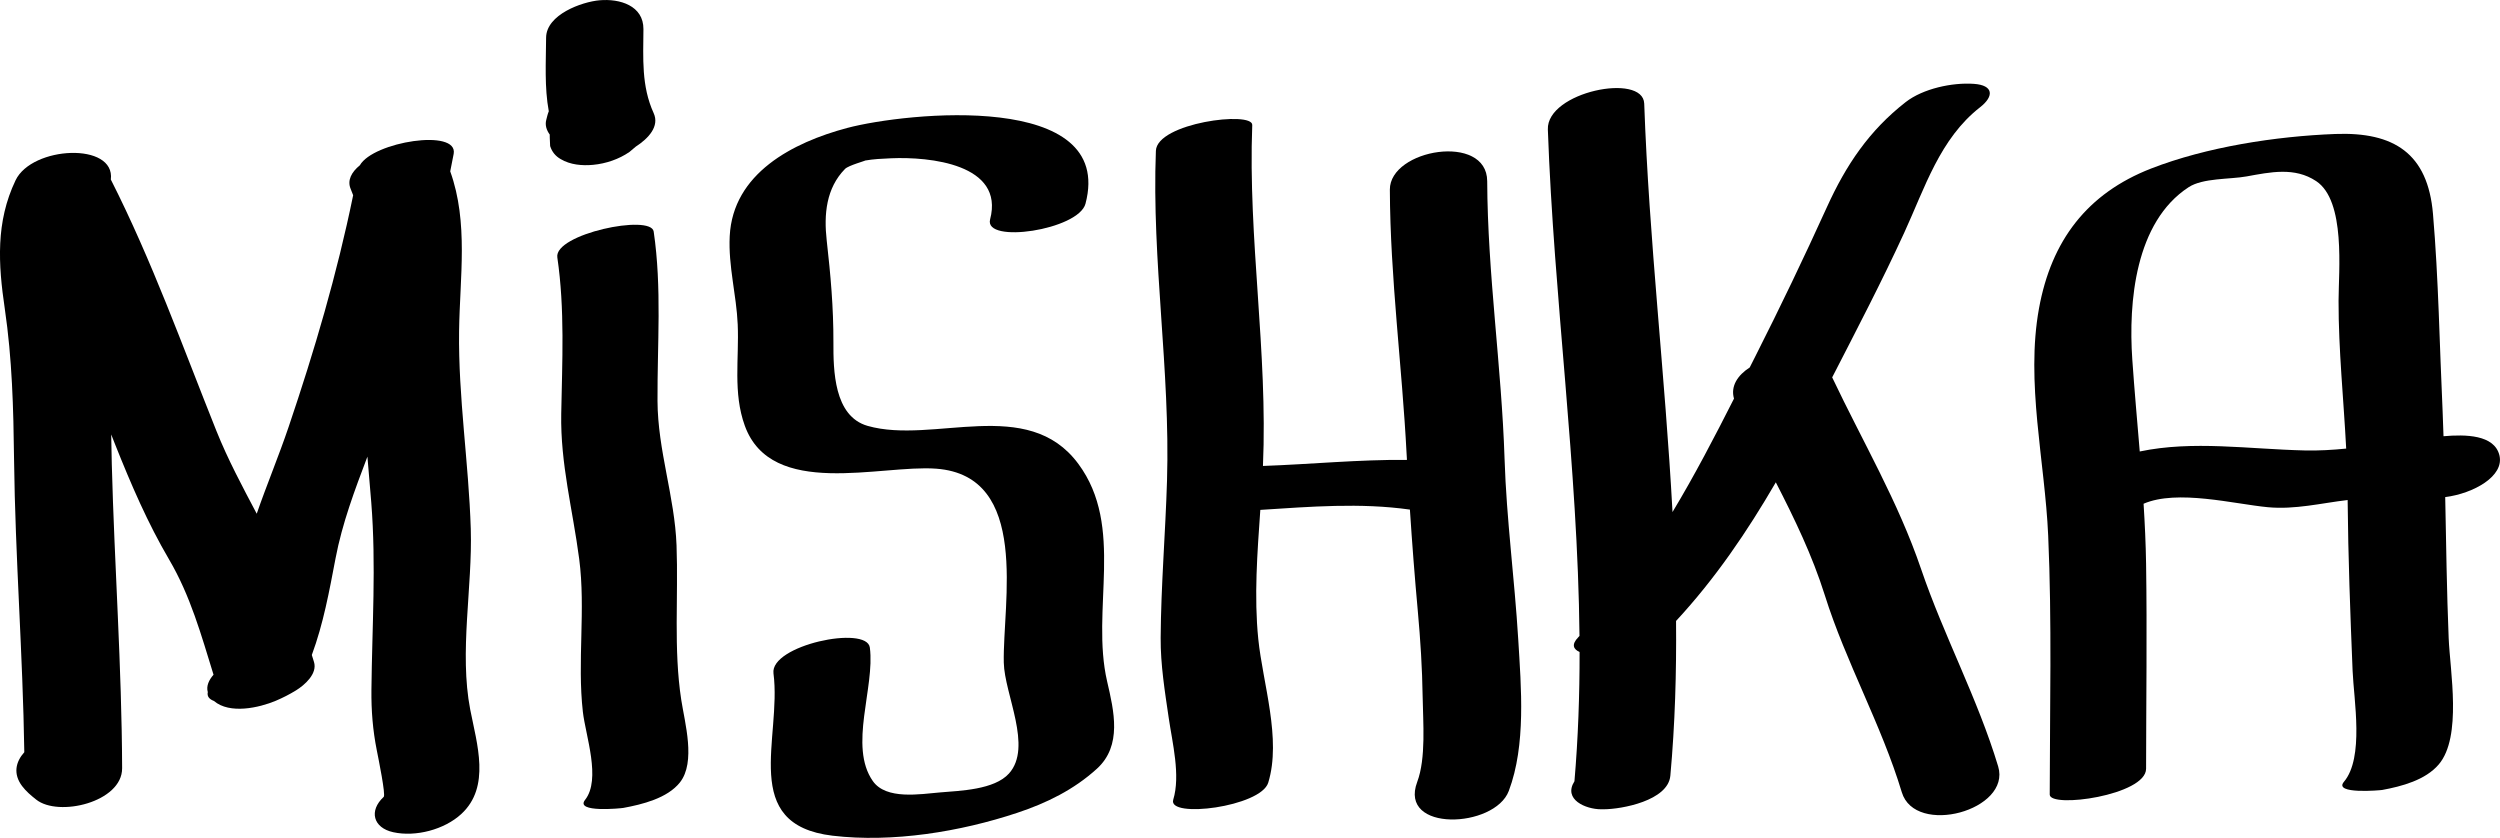
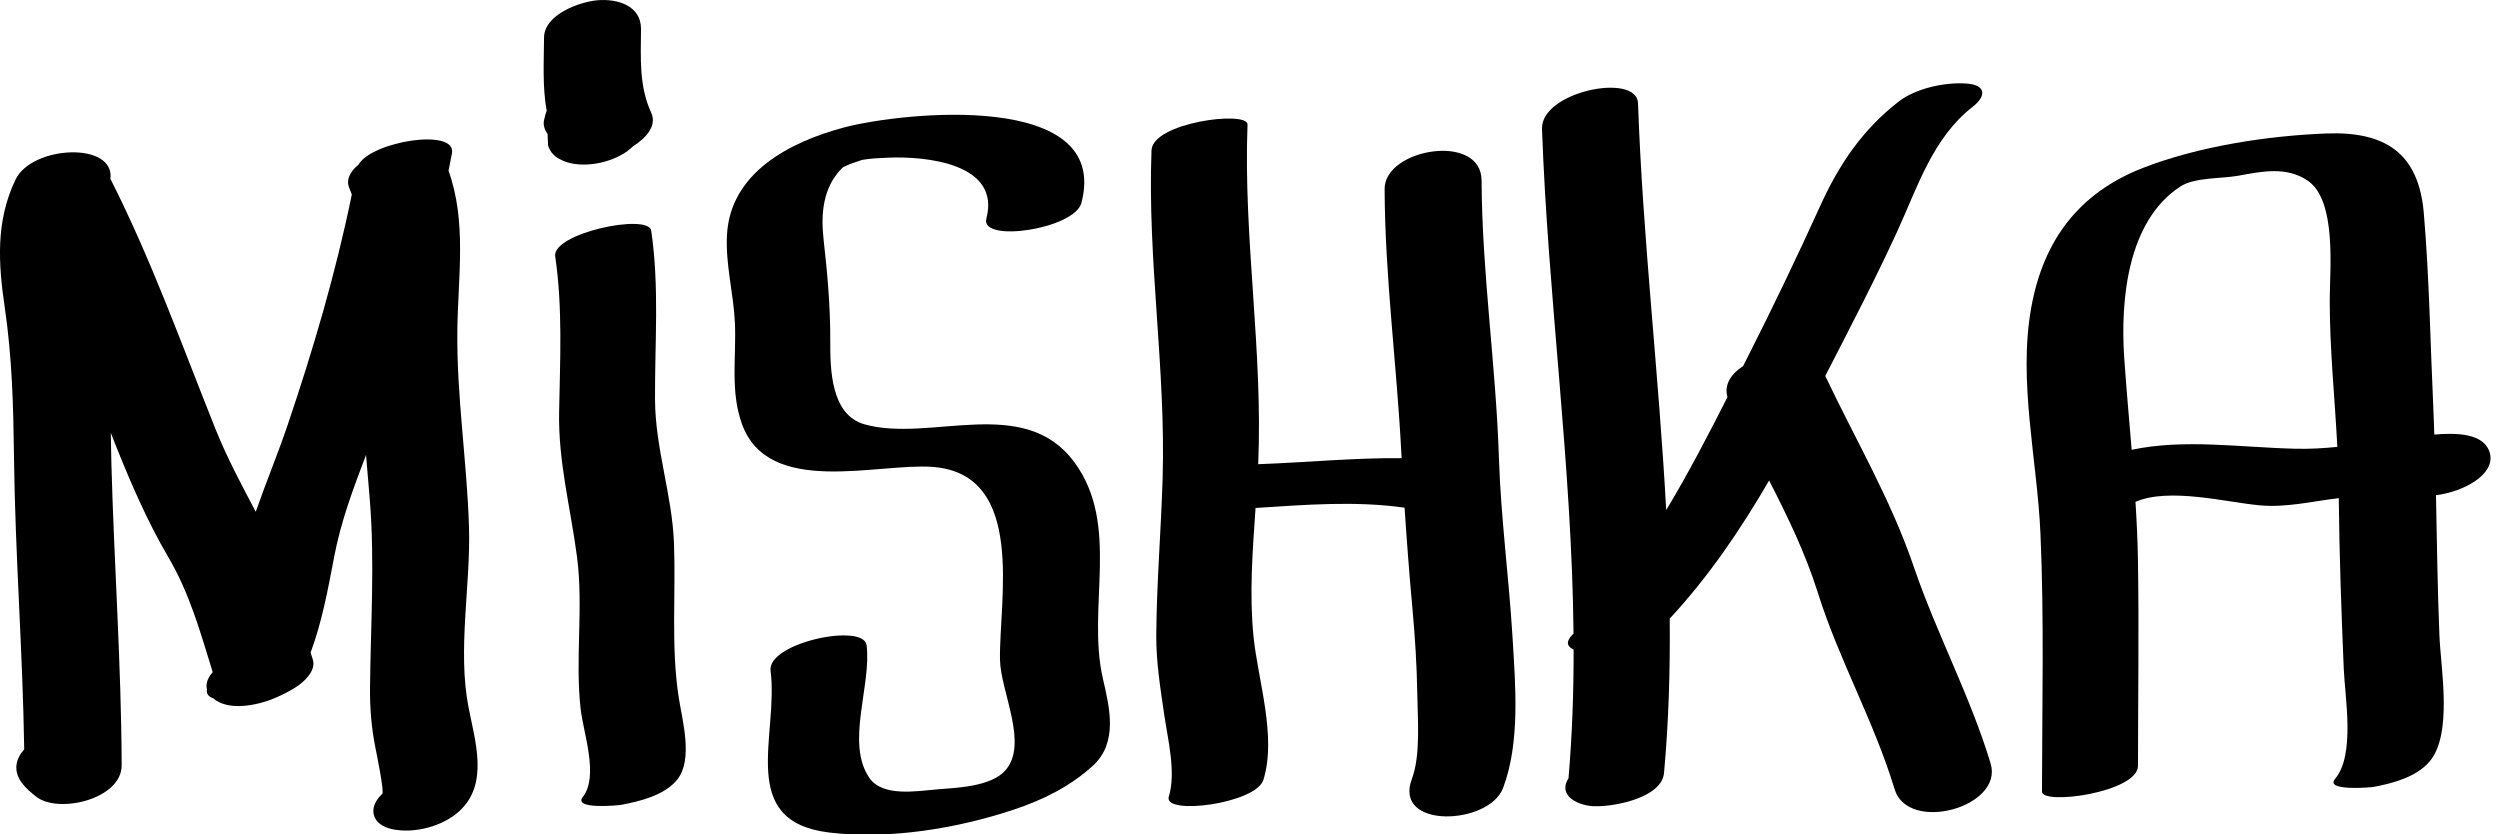
- <svg xmlns="http://www.w3.org/2000/svg" version="1.1" id="Layer_1" x="0px" y="0px" width="101.615px" height="34.056px" viewBox="0 0 101.615 34.056" enable-background="new 0 0 101.615 34.056" xml:space="preserve">
+ <svg xmlns="http://www.w3.org/2000/svg" version="1.1" id="Layer_1" x="0px" y="0px" width="102px" height="34px" viewBox="0 0 102 34" enable-background="new 0 0 101.615 34.056" xml:space="preserve">
  <g>
    <path d="M19.135,21.495c-0.083-2.683-0.51-5.347-0.475-8.035c0.028-2.174,0.389-4.41-0.36-6.495 c0.047-0.237,0.096-0.473,0.14-0.711c0.193-1.045-3.271-0.492-3.813,0.464c-0.343,0.28-0.519,0.615-0.375,0.957 c0.037,0.086,0.069,0.174,0.102,0.261c-0.656,3.204-1.57,6.306-2.621,9.412c-0.402,1.188-0.888,2.349-1.298,3.533 c-0.582-1.104-1.169-2.194-1.643-3.377C7.418,14.071,6.18,10.602,4.505,7.298C4.695,5.77,1.301,5.93,0.632,7.33 c-0.809,1.694-0.705,3.403-0.438,5.214c0.3,2.042,0.353,4.05,0.377,6.111c0.047,3.976,0.358,7.943,0.417,11.919 c-0.354,0.395-0.461,0.881-0.091,1.375c0.162,0.216,0.361,0.382,0.571,0.549c0.904,0.724,3.5,0.107,3.496-1.271 c-0.014-4.123-0.312-8.238-0.42-12.358c-0.011-0.404-0.018-0.807-0.024-1.21c0.057,0.145,0.114,0.29,0.171,0.434 c0.64,1.604,1.31,3.163,2.185,4.654c0.868,1.478,1.303,3.064,1.803,4.677c-0.189,0.217-0.303,0.462-0.233,0.708 c-0.039,0.18,0.07,0.292,0.251,0.36c0.639,0.548,1.841,0.274,2.509-0.007c0.287-0.121,0.561-0.261,0.826-0.424 c0.345-0.212,0.883-0.679,0.729-1.159c-0.03-0.093-0.058-0.186-0.087-0.279c0.47-1.27,0.709-2.589,0.965-3.93 c0.272-1.428,0.782-2.78,1.295-4.133c0.052,0.619,0.106,1.238,0.156,1.855c0.204,2.554,0.033,5.072,0.007,7.626 c-0.008,0.847,0.054,1.633,0.219,2.461c0.068,0.343,0.367,1.808,0.281,1.887c-0.611,0.564-0.433,1.257,0.385,1.437 c0.915,0.201,2.081-0.105,2.77-0.742c1.198-1.106,0.632-2.845,0.361-4.241C18.661,26.501,19.208,23.879,19.135,21.495z" />
    <path d="M27.499,22.17c-0.074-1.988-0.765-3.862-0.774-5.872c-0.011-2.305,0.181-4.593-0.155-6.886 c-0.106-0.725-4.056,0.1-3.917,1.05c0.309,2.11,0.197,4.229,0.159,6.354c-0.037,2.044,0.468,3.898,0.73,5.904 c0.269,2.054-0.084,4.157,0.149,6.213c0.109,0.962,0.75,2.743,0.089,3.58c-0.42,0.532,1.469,0.342,1.553,0.326 c0.769-0.142,1.793-0.392,2.304-1.038c0.653-0.828,0.196-2.426,0.053-3.357C27.374,26.385,27.576,24.249,27.499,22.17z" />
    <path d="M43.828,18.851c-2.062-2.784-5.889-0.78-8.561-1.54c-1.377-0.392-1.395-2.271-1.392-3.396 c0.004-1.426-0.114-2.732-0.273-4.146c-0.119-1.052-0.024-2.121,0.746-2.904c0.142-0.144,0.859-0.336,0.81-0.339 c0.354-0.061,0.676-0.076,1.067-0.093c1.549-0.066,4.613,0.232,4.019,2.483c-0.266,1.01,3.596,0.431,3.877-0.637 c1.213-4.598-7.284-3.714-9.686-3.078C32.225,5.789,29.787,7.047,29.66,9.6c-0.061,1.219,0.273,2.379,0.325,3.587 c0.061,1.39-0.198,2.776,0.289,4.118c1.082,2.982,5.52,1.576,7.778,1.745c3.845,0.287,2.697,5.469,2.748,7.883 c0.027,1.288,1.181,3.429,0.211,4.507c-0.595,0.662-1.982,0.699-2.792,0.768c-0.813,0.068-2.201,0.312-2.742-0.461 c-0.993-1.418,0.091-3.799-0.121-5.425c-0.121-0.924-4.066-0.095-3.917,1.05c0.342,2.627-1.399,6.145,2.402,6.596 c2.441,0.289,5.191-0.161,7.5-0.928c1.196-0.396,2.307-0.942,3.243-1.793c1.035-0.941,0.694-2.348,0.417-3.547 C44.324,24.782,45.732,21.421,43.828,18.851z" />
    <path d="M61.155,18.662c-0.122-3.777-0.69-7.513-0.706-11.297c-0.008-1.971-3.963-1.305-3.957,0.343 c0.015,3.608,0.497,7.167,0.682,10.764c0.004,0.074,0.008,0.147,0.013,0.221c-1.949-0.018-3.899,0.177-5.853,0.246 c0.201-4.633-0.611-9.227-0.435-13.857c0.022-0.582-3.874-0.09-3.917,1.049c-0.171,4.475,0.587,8.915,0.453,13.392 c-0.064,2.136-0.245,4.264-0.259,6.402c-0.007,1.095,0.171,2.183,0.329,3.263c0.146,0.999,0.484,2.331,0.182,3.318 c-0.237,0.772,3.561,0.29,3.862-0.694c0.544-1.778-0.222-4.039-0.405-5.839c-0.175-1.725-0.039-3.499,0.083-5.248 c2.03-0.13,4.059-0.297,6.08-0.012c0.09,1.378,0.196,2.754,0.322,4.134c0.105,1.157,0.179,2.313,0.196,3.475 c0.015,1.019,0.142,2.496-0.221,3.461c-0.773,2.057,3.15,1.889,3.723,0.364c0.703-1.87,0.502-4.199,0.383-6.164 C61.562,23.54,61.233,21.109,61.155,18.662z" />
    <path d="M78.087,23.136c-0.939-2.758-2.373-5.177-3.616-7.797c1.001-1.949,2.018-3.898,2.932-5.888 c0.831-1.808,1.446-3.819,3.08-5.092c0.574-0.447,0.55-0.896-0.255-0.951c-0.875-0.061-2.064,0.192-2.77,0.742 c-1.485,1.158-2.427,2.563-3.201,4.268c-0.932,2.051-1.896,4.063-2.914,6.075c-0.074,0.147-0.149,0.295-0.224,0.443 c-0.49,0.315-0.785,0.762-0.639,1.266c-0.792,1.563-1.6,3.117-2.499,4.61c-0.299-5.534-0.955-11.061-1.15-16.6 c-0.045-1.27-3.971-0.479-3.917,1.049c0.243,6.868,1.219,13.719,1.286,20.587c-0.016,0.017-0.031,0.034-0.047,0.051 c-0.301,0.308-0.19,0.494,0.051,0.602c0.002,1.75-0.059,3.501-0.209,5.254c-0.472,0.745,0.463,1.139,1.084,1.139 c0.032,0,0.064,0,0.096,0c0.739,0,2.626-0.35,2.718-1.364c0.191-2.1,0.251-4.196,0.232-6.291c1.59-1.715,2.89-3.63,4.055-5.635 c0.759,1.48,1.482,2.972,1.989,4.582c0.861,2.741,2.299,5.261,3.131,8.014c0.544,1.806,4.457,0.738,3.917-1.049 C80.388,28.398,79.013,25.854,78.087,23.136z" />
    <path d="M101.59,18.501c-0.21-0.832-1.372-0.849-2.271-0.77c-0.012-0.335-0.02-0.671-0.036-1.006 c-0.125-2.661-0.165-5.379-0.392-8.032c-0.209-2.458-1.585-3.337-3.972-3.247c-2.416,0.092-5.229,0.527-7.482,1.403 c-2.607,1.014-4.058,2.935-4.559,5.681c-0.549,3.014,0.24,6.219,0.373,9.246c0.154,3.503,0.066,7.014,0.062,10.519 c0,0.573,3.916,0.031,3.917-1.049c0.003-2.776,0.042-5.551,0-8.327c-0.013-0.818-0.051-1.632-0.102-2.444 c1.369-0.593,3.687,0.012,5.05,0.141c1.107,0.104,2.169-0.166,3.244-0.292c0.021,2.312,0.107,4.635,0.202,6.944 c0.049,1.184,0.477,3.53-0.354,4.511c-0.437,0.516,1.48,0.343,1.555,0.33c0.793-0.146,1.761-0.401,2.303-1.041 c0.949-1.12,0.456-3.79,0.401-5.126c-0.078-1.91-0.102-3.824-0.141-5.737C100.542,20.058,101.805,19.351,101.59,18.501z M86.972,18.351c-0.103-1.245-0.217-2.49-0.303-3.743c-0.16-2.331,0.117-5.583,2.29-6.999c0.58-0.379,1.675-0.315,2.354-0.438 c0.97-0.176,1.956-0.389,2.829,0.19c1.21,0.802,0.912,3.657,0.911,4.869c-0.003,2.005,0.207,4.001,0.31,6.003 c-0.552,0.055-1.111,0.089-1.683,0.076C91.394,18.256,89.136,17.896,86.972,18.351z" />
    <path d="M24.108,6.7c0.521-0.05,1.045-0.226,1.477-0.524c0.085-0.072,0.171-0.144,0.256-0.216c0.52-0.335,0.972-0.827,0.728-1.361 c-0.504-1.105-0.423-2.231-0.416-3.414c0.006-0.958-0.963-1.246-1.781-1.174c-0.723,0.063-2.168,0.581-2.175,1.52 c-0.006,0.993-0.071,2.016,0.109,2.992c-0.047,0.113-0.074,0.239-0.104,0.355c-0.055,0.212,0.016,0.42,0.142,0.59 c0,0.045,0.002,0.089,0.002,0.134c0.005,0.112,0.01,0.224,0.015,0.335c0.073,0.232,0.216,0.409,0.429,0.53 C23.178,6.7,23.668,6.742,24.108,6.7z" />
  </g>
</svg>
